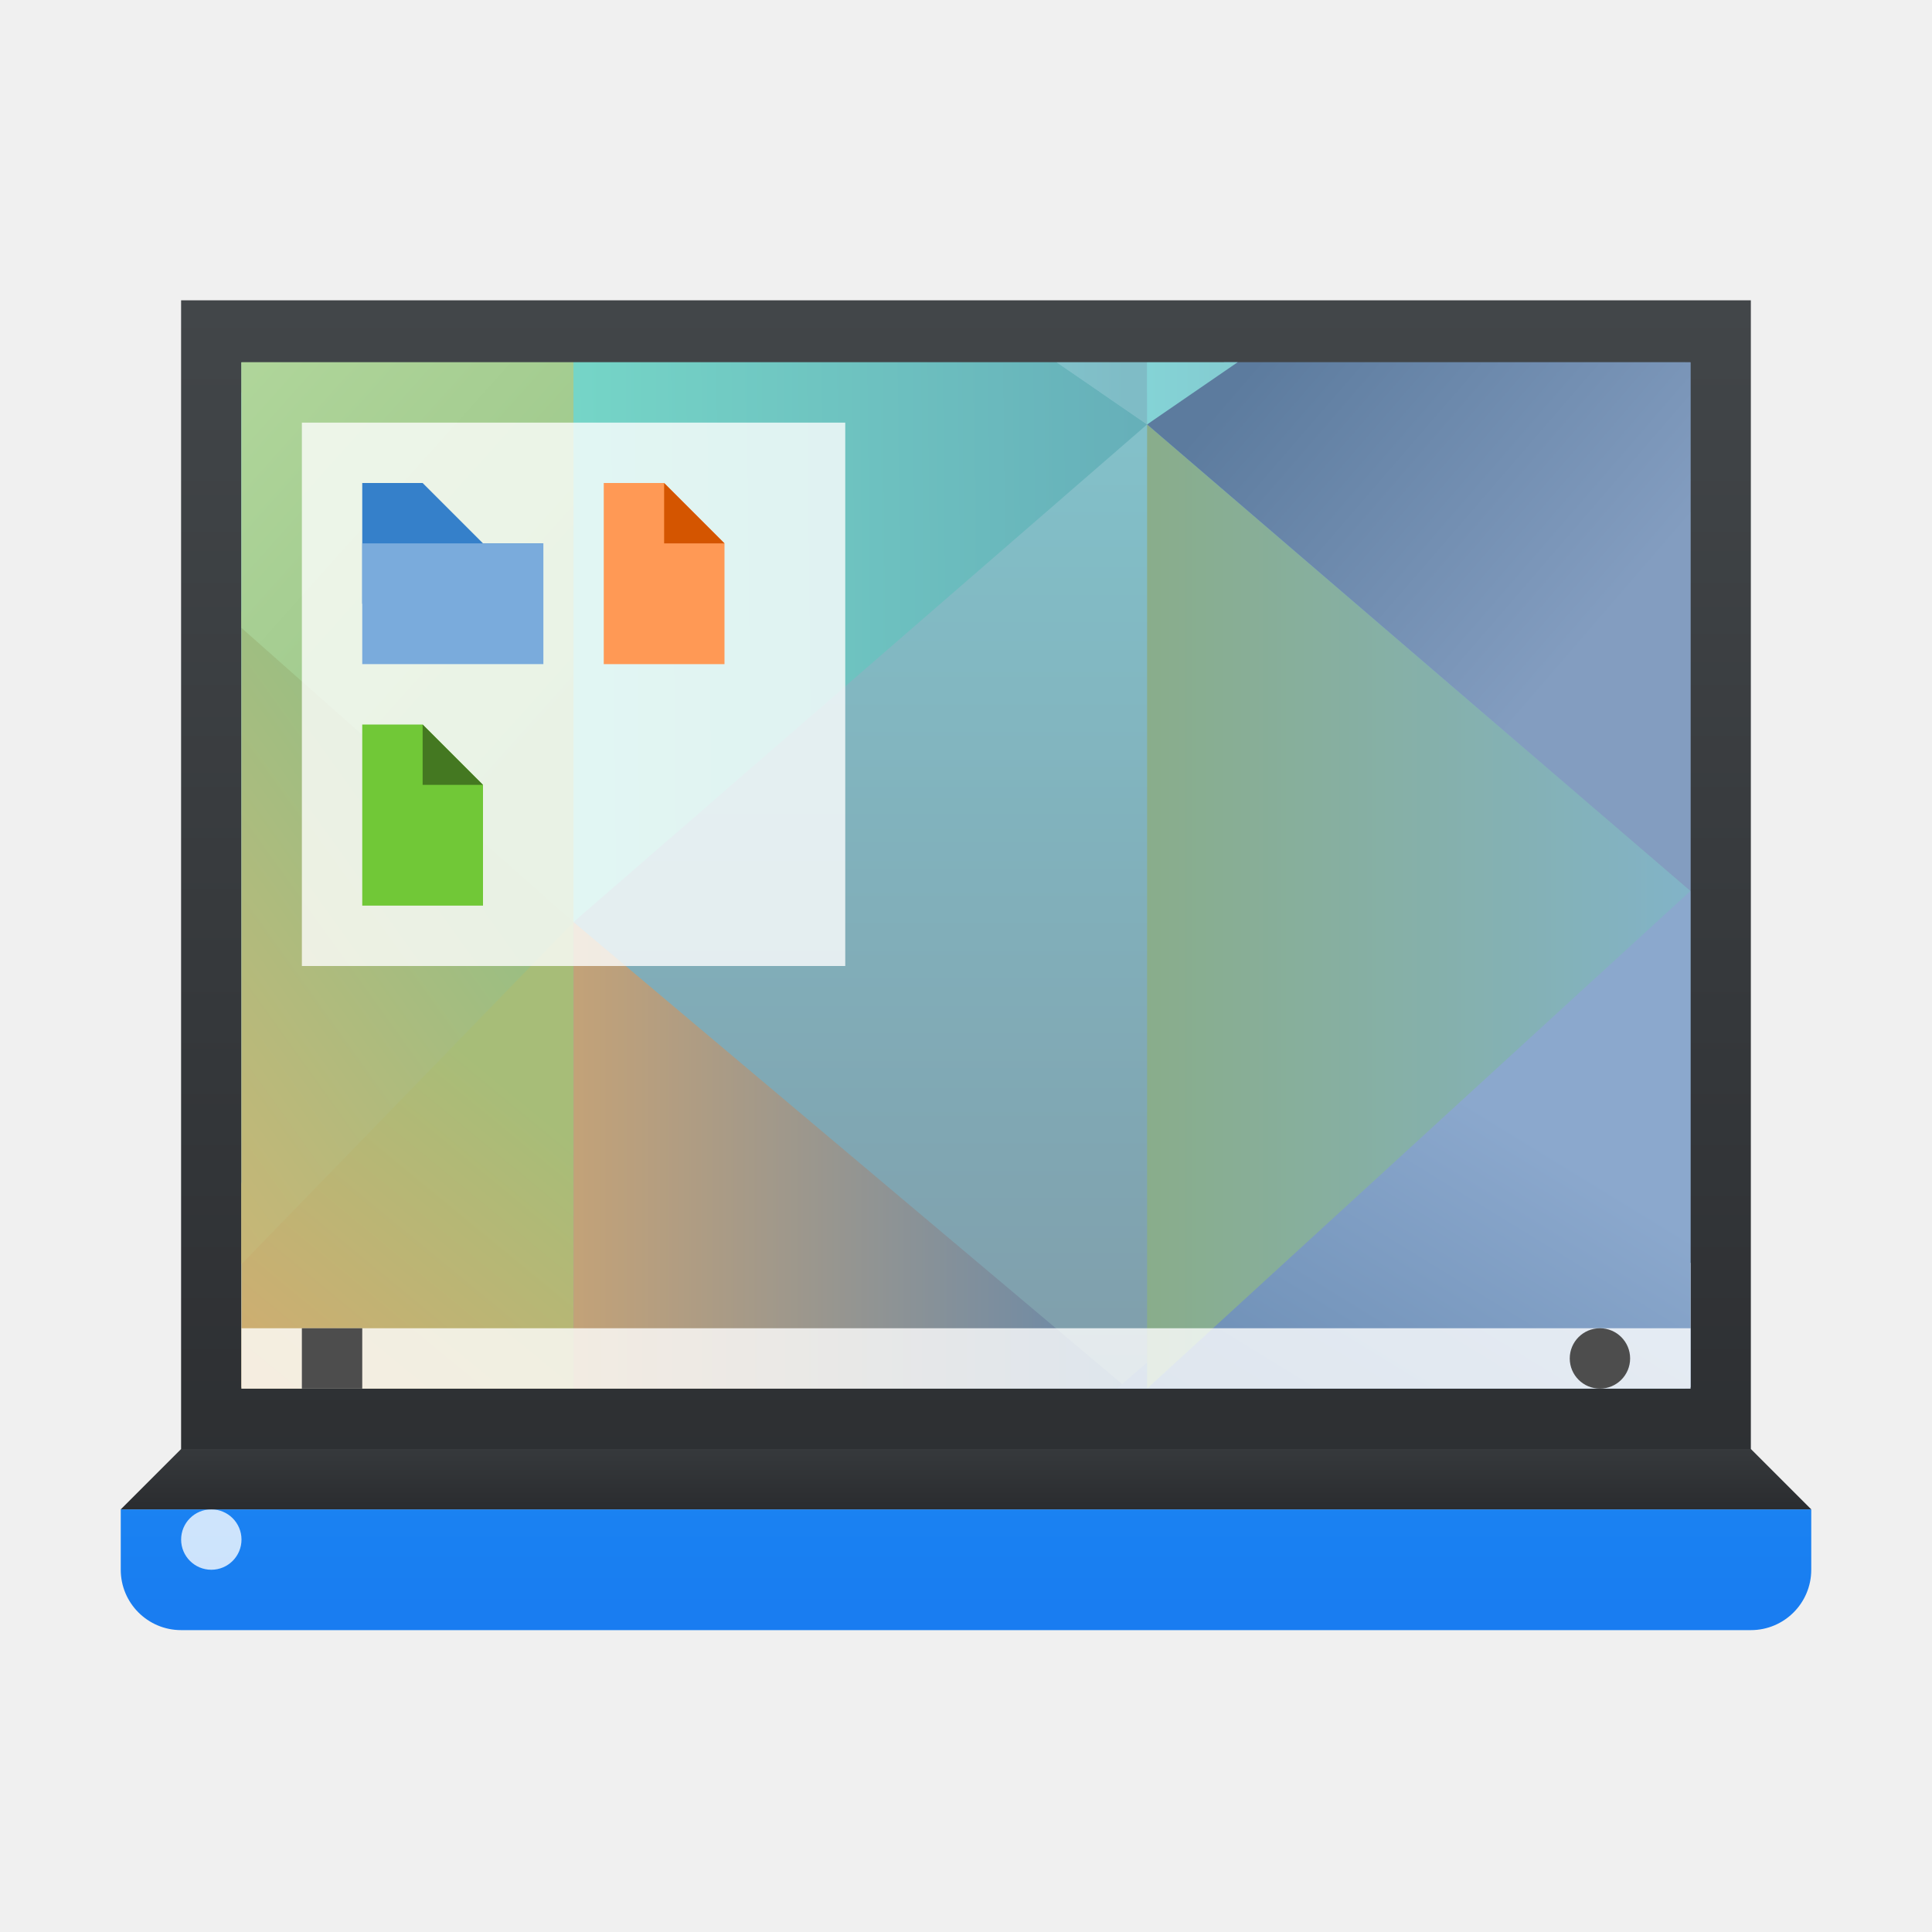
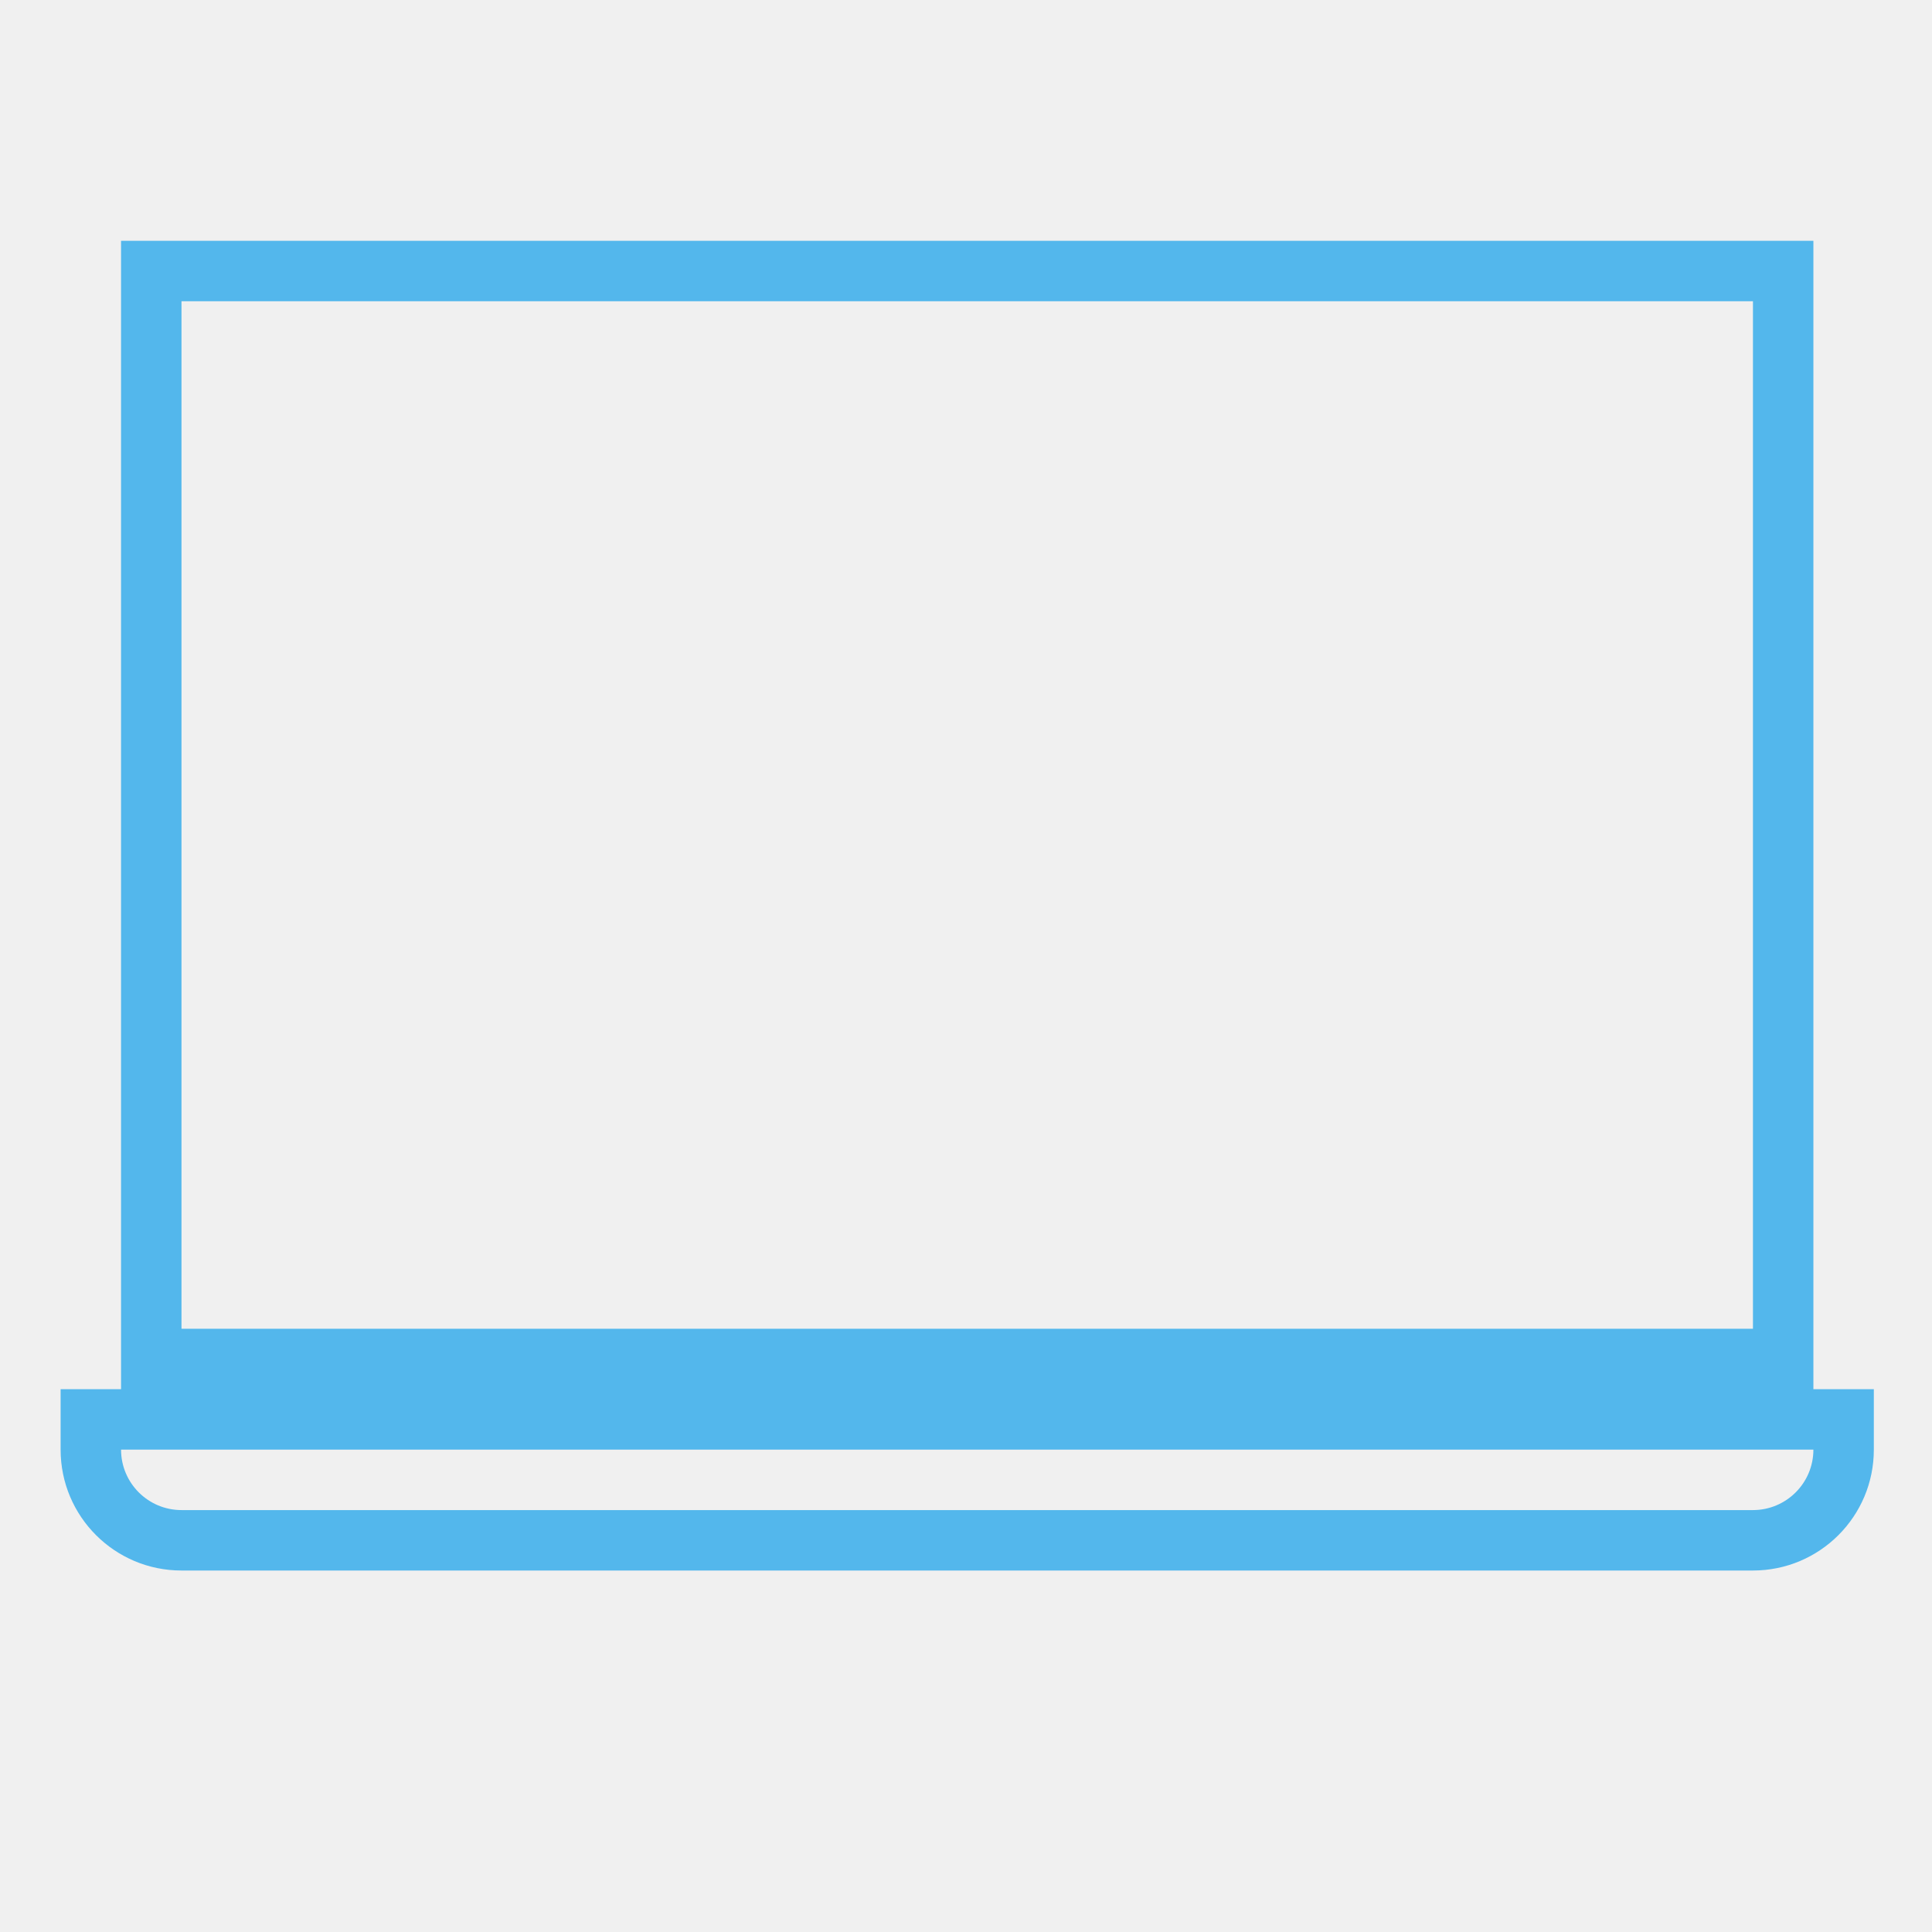
- <svg xmlns="http://www.w3.org/2000/svg" xmlns:xlink="http://www.w3.org/1999/xlink" height="32" width="32">
-   <linearGradient id="n" gradientTransform="matrix(1.0871 0 0 1.1 -44.37 -47.98)" gradientUnits="userSpaceOnUse" x2="0" xlink:href="#a" y1="541.798" y2="489.798" />
-   <linearGradient id="p" gradientTransform="matrix(1.07952 0 0 1.14286 -41.173 -70.685)" gradientUnits="userSpaceOnUse" x1="404.571" x2="421.571" xlink:href="#b" />
-   <linearGradient id="r" gradientTransform="matrix(1.04899 0 0 1.1 -27.651 -47.98)" gradientUnits="userSpaceOnUse" x1="421.571" x2="438.571" xlink:href="#c" />
-   <linearGradient id="w" gradientTransform="matrix(1.0871 0 0 1.1 -44.37 -47.98)" gradientUnits="userSpaceOnUse" x1="421.571" x2="406.571" xlink:href="#d" />
-   <linearGradient id="x" gradientTransform="matrix(1.0871 0 0 1.1 -44.37 -47.98)" gradientUnits="userSpaceOnUse" x1="421.571" x2="436.571" xlink:href="#e" />
-   <linearGradient id="z" gradientTransform="matrix(.54355 0 0 .55 -210.47 -268.389)" gradientUnits="userSpaceOnUse" x2="0" xlink:href="#a" y1="541.798" y2="489.798" />
-   <linearGradient id="B" gradientTransform="matrix(1.07952 0 0 1.14286 -41.173 -68.685)" gradientUnits="userSpaceOnUse" x1="404.571" x2="421.571" xlink:href="#b" />
-   <linearGradient id="D" gradientTransform="matrix(1.04899 0 0 1.1 -27.651 -45.98)" gradientUnits="userSpaceOnUse" x1="421.571" x2="438.571" xlink:href="#c" />
-   <linearGradient id="I" gradientTransform="matrix(1.0871 0 0 1.1 -44.37 -45.98)" gradientUnits="userSpaceOnUse" x1="421.571" x2="406.571" xlink:href="#d" />
-   <linearGradient id="J" gradientTransform="matrix(1.0871 0 0 1.1 -44.37 -45.98)" gradientUnits="userSpaceOnUse" x1="421.571" x2="436.571" xlink:href="#e" />
-   <linearGradient id="K" gradientUnits="userSpaceOnUse" x1="15.999" x2="15.999" xlink:href="#f" y1="25" y2="23" />
-   <linearGradient id="m" gradientTransform="matrix(1.08333 0 0 1.02778 -410.619 -509.793)" gradientUnits="userSpaceOnUse" x1="408.573" x2="408.573" xlink:href="#f" y1="545.473" y2="503.852" />
-   <linearGradient id="o" gradientTransform="matrix(1.1 0 0 1.14286 -49.457 -70.685)" gradientUnits="userSpaceOnUse" x1="394.571" x2="404.571" xlink:href="#g" y1="535.798" y2="522.798" />
-   <linearGradient id="q" gradientTransform="matrix(1.1078 0 0 1.14286 -53.449 -70.685)" gradientUnits="userSpaceOnUse" x1="430.571" x2="437.5" xlink:href="#h" y1="536.798" y2="524.798" />
-   <linearGradient id="s" gradientTransform="matrix(1.1 0 0 1.27514 -49.457 -137.418)" gradientUnits="userSpaceOnUse" x1="387.571" x2="401.571" xlink:href="#i" y1="525.798" y2="513.798" />
-   <linearGradient id="t" gradientUnits="userSpaceOnUse" x1="395.571" x2="381.271" xlink:href="#j" y1="513.898" y2="500.698" />
-   <linearGradient id="u" gradientTransform="matrix(1.11765 0 0 1.1 -56.597 -47.98)" gradientUnits="userSpaceOnUse" x1="404.571" x2="421.571" xlink:href="#k" y1="501.798" y2="501.616" />
-   <linearGradient id="v" gradientTransform="matrix(1.04899 0 0 1.0625 -27.65 -29.238)" gradientUnits="userSpaceOnUse" x1="428.571" x2="438.571" xlink:href="#l" y1="495.798" y2="504.798" />
-   <linearGradient id="y" gradientTransform="matrix(.54166 0 0 .51389 -205.31 -252.897)" gradientUnits="userSpaceOnUse" x1="408.573" x2="408.573" y1="544.662" y2="501.852">
-     <stop offset="0" stop-color="#197cf1" />
-     <stop offset="1" stop-color="#20bcfa" />
-   </linearGradient>
-   <linearGradient id="A" gradientTransform="matrix(1.1 0 0 1.14286 -49.457 -68.685)" gradientUnits="userSpaceOnUse" x1="394.571" x2="404.571" xlink:href="#g" y1="535.798" y2="522.798" />
-   <linearGradient id="C" gradientTransform="matrix(1.1078 0 0 1.14286 -53.449 -68.685)" gradientUnits="userSpaceOnUse" x1="430.571" x2="437.5" xlink:href="#h" y1="536.798" y2="524.798" />
-   <linearGradient id="E" gradientTransform="matrix(1.1 0 0 1.27514 -49.457 -135.418)" gradientUnits="userSpaceOnUse" x1="387.571" x2="401.571" xlink:href="#i" y1="525.798" y2="513.798" />
-   <linearGradient id="F" gradientUnits="userSpaceOnUse" x1="395.571" x2="381.271" xlink:href="#j" y1="515.898" y2="502.698" />
-   <linearGradient id="G" gradientTransform="matrix(1.11765 0 0 1.1 -56.597 -45.98)" gradientUnits="userSpaceOnUse" x1="404.571" x2="421.571" xlink:href="#k" y1="501.798" y2="501.616" />
-   <linearGradient id="H" gradientTransform="matrix(1.04899 0 0 1.0625 -27.65 -27.238)" gradientUnits="userSpaceOnUse" x1="428.571" x2="438.571" xlink:href="#l" y1="495.798" y2="504.798" />
-   <linearGradient id="f">
-     <stop offset="0" stop-color="#2a2c2f" />
-     <stop offset="1" stop-color="#424649" />
-   </linearGradient>
-   <linearGradient id="a">
-     <stop offset="0" stop-color="#7e8f9e" />
-     <stop offset="1" stop-color="#84ced5" />
-   </linearGradient>
-   <linearGradient id="g">
-     <stop offset="0" stop-color="#e4a56d" />
-     <stop offset="1" stop-color="#a7bd78" />
-   </linearGradient>
-   <linearGradient id="b">
-     <stop offset="0" stop-color="#c3a278" />
-     <stop offset="1" stop-color="#68a" />
-   </linearGradient>
-   <linearGradient id="h">
-     <stop offset="0" stop-color="#6588af" />
-     <stop offset="1" stop-color="#8ba8cd" />
-   </linearGradient>
-   <linearGradient id="c">
-     <stop offset="0" stop-color="#89ad8b" />
-     <stop offset="1" stop-color="#82b3c7" />
-   </linearGradient>
-   <linearGradient id="i">
-     <stop offset="0" stop-color="#e1b16f" />
-     <stop offset="1" stop-color="#99bf83" />
-   </linearGradient>
-   <linearGradient id="j">
-     <stop offset="0" stop-color="#99c487" />
-     <stop offset="1" stop-color="#b4d99e" />
-   </linearGradient>
-   <linearGradient id="k">
-     <stop offset="0" stop-color="#75d5c7" />
-     <stop offset="1" stop-color="#66afb9" />
-   </linearGradient>
-   <linearGradient id="l">
-     <stop offset="0" stop-color="#5c7b9e" />
-     <stop offset="1" stop-color="#839dc0" />
-   </linearGradient>
-   <linearGradient id="d">
-     <stop offset="0" stop-color="#7fbcc6" />
-     <stop offset="1" stop-color="#8ee4e3" />
-   </linearGradient>
-   <linearGradient id="e">
-     <stop offset="0" stop-color="#84d5d7" />
-     <stop offset="1" stop-color="#84a8ba" />
-   </linearGradient>
-   <g transform="matrix(.5 0 0 .51429 -188.286 -252.067)">
-     <path d="M6 8v37h52V8z" fill="url(#m)" transform="translate(376.571 491.798)" />
-     <path d="M384.571 501.798v33h47.833v-33z" fill="url(#n)" />
-     <g fill-rule="evenodd">
-       <path d="M395.571 518.798l-11 9.41v6.59h11z" fill="url(#o)" />
-       <path d="M395.571 519.798v15h18.352z" fill="url(#p)" />
-       <path d="M432.571 518.798l-19 16h19z" fill="url(#q)" />
-       <path d="M414.571 528.198v-24.4l18 15-18 16z" fill="url(#r)" />
-       <path d="M384.571 509.798v21l11-11z" fill="url(#s)" />
-       <path d="M384.571 501.798v8.542l11 9.458v-18z" fill="url(#t)" />
-       <path d="M395.571 501.798v18l19-16-3-2z" fill="url(#u)" />
-       <path d="M417.12 501.798l-2.549 2 18 15v-17z" fill="url(#v)" />
-       <path d="M411.571 501.798l3 2v-2z" fill="url(#w)" />
-       <path d="M414.571 501.798v2l3-2z" fill="url(#x)" />
-     </g>
-     <path d="M384.571 530.798h48v4h-48z" fill="#fff" fill-opacity=".784" />
-     <circle cx="429.571" cy="532.798" fill="#4d4d4d" r="1" />
-     <path d="M386.571 531.798v1h1v-1zm1 1v1h1v-1z" fill="#4d4d4d" />
-     <path d="M386.571 503.798h20v17h-20z" fill="#fff" fill-opacity=".784" />
-     <path d="M387.571 504.798v4h4.167v-3h-1.042l-1.041-1z" fill="#3580ca" />
-     <path d="M395.571 504.798v5h4v-3l-2-2z" fill="#f95" />
-     <path d="M397.571 504.798l2 2h-2z" fill="#d45500" fill-rule="evenodd" />
-     <path d="M387.571 505.798h5v4h-5z" fill="#7aabdc" />
-     <path d="M401.571 504.798v5h4v-3l-2-2z" fill="#71c837" />
-     <path d="M403.571 504.798l2 2h-2z" fill="#447821" fill-rule="evenodd" />
+ <svg xmlns="http://www.w3.org/2000/svg" id="svg6" version="1.1" viewBox="0 0 16 16">
+   <defs style="" fill="#53b7ec" color="#53b7ec" id="defs3051">
+     <style id="current-color-scheme" type="text/css">
+       .ColorScheme-Text {
+         color:#232629;
+       }
+       </style>
+   </defs>
+   <g transform="matrix(0.5460491,0,0,0.5460491,-133.9626,-564.4566)" id="computer-laptop">
+     <rect style="opacity:0.01;fill:#31363b;fill-opacity:0.004;stroke:none" id="rect3026" width="29.333" height="29.333" x="245.333" y="1033.696" />
+     <path id="path3028" transform="matrix(0.9166655,0,0,0.9166655,210.5,1033.696)" d="m 40,4 -4e-6,19 h -1 L 39,24 c 4e-6,1.105 0.895,2 2,2 h 26 c 1.105,0 2,-0.895 2,-2 v -1 l -1,-9e-6 L 68,4 Z m 1,1 H 67 V 22 H 41 Z m -1,19 h 28 c 0,0.552 -0.448,1 -1,1 H 41 c -0.552,0 -1,-0.448 -1,-1 z" class="ColorScheme-Text" style="fill:#53b7ec;fill-opacity:1;stroke:none" />
  </g>
-   <path d="M2 25v1a1 1 0 0 0 1 1h26a1 1 0 0 0 1-1v-1H3z" fill="url(#y)" />
-   <path d="M4 6.5V23h23.916V6.5z" fill="url(#z)" />
-   <g fill-rule="evenodd">
-     <path d="M395.571 520.798l-11 9.41v6.59h11z" fill="url(#A)" transform="matrix(.5 0 0 .51515 -188.286 -253.532)" />
-     <path d="M395.571 521.798v15h18.352z" fill="url(#B)" transform="matrix(.5 0 0 .51515 -188.286 -253.532)" />
-     <path d="M432.571 520.798l-19 16h19z" fill="url(#C)" transform="matrix(.5 0 0 .51515 -188.286 -253.532)" />
-     <path d="M414.571 530.198v-24.4l18 15-18 16z" fill="url(#D)" transform="matrix(.5 0 0 .51515 -188.286 -253.532)" />
-     <path d="M384.571 511.798v21l11-11z" fill="url(#E)" transform="matrix(.5 0 0 .51515 -188.286 -253.532)" />
-     <path d="M384.571 503.798v8.542l11 9.458v-18z" fill="url(#F)" transform="matrix(.5 0 0 .51515 -188.286 -253.532)" />
-     <path d="M395.571 503.798v18l19-16-3-2z" fill="url(#G)" transform="matrix(.5 0 0 .51515 -188.286 -253.532)" />
-     <path d="M417.12 503.798l-2.549 2 18 15v-17z" fill="url(#H)" transform="matrix(.5 0 0 .51515 -188.286 -253.532)" />
-     <path d="M411.571 503.798l3 2v-2z" fill="url(#I)" transform="matrix(.5 0 0 .51515 -188.286 -253.532)" />
-     <path d="M414.571 503.798v2l3-2z" fill="url(#J)" transform="matrix(.5 0 0 .51515 -188.286 -253.532)" />
-   </g>
-   <path d="M4 22h24v1H4z" fill="#fff" fill-opacity=".784" />
-   <path d="M27 22.5a.5.5 0 0 1-.5.5.5.5 0 0 1-.5-.5.5.5 0 0 1 .5-.5.5.5 0 0 1 .5.5zM5 22v1h1v-1z" fill="#4d4d4d" />
-   <path d="M5 7h9v9H5z" fill="#fff" fill-opacity=".784" />
-   <path d="M6 8v2h2l1-1H8L7 8z" fill="#3580ca" />
-   <path d="M10 8v3h2V9l-1-1z" fill="#f95" />
-   <path d="M11 8l1 1h-1z" fill="#d45500" fill-rule="evenodd" />
-   <path d="M6 9h3v2H6z" fill="#7aabdc" />
-   <path d="M4 25.5a.5.5 0 0 1-.5.5.5.5 0 0 1-.5-.5.5.5 0 0 1 .5-.5.5.5 0 0 1 .5.5z" fill="#fff" fill-opacity=".784" />
-   <path d="M2 25h28l-1-1H3z" fill="url(#K)" fill-rule="evenodd" />
-   <path d="M6 12v3h2v-2l-1-1z" fill="#71c837" />
-   <path d="M7 12l1 1H7z" fill="#447821" fill-rule="evenodd" />
</svg>
